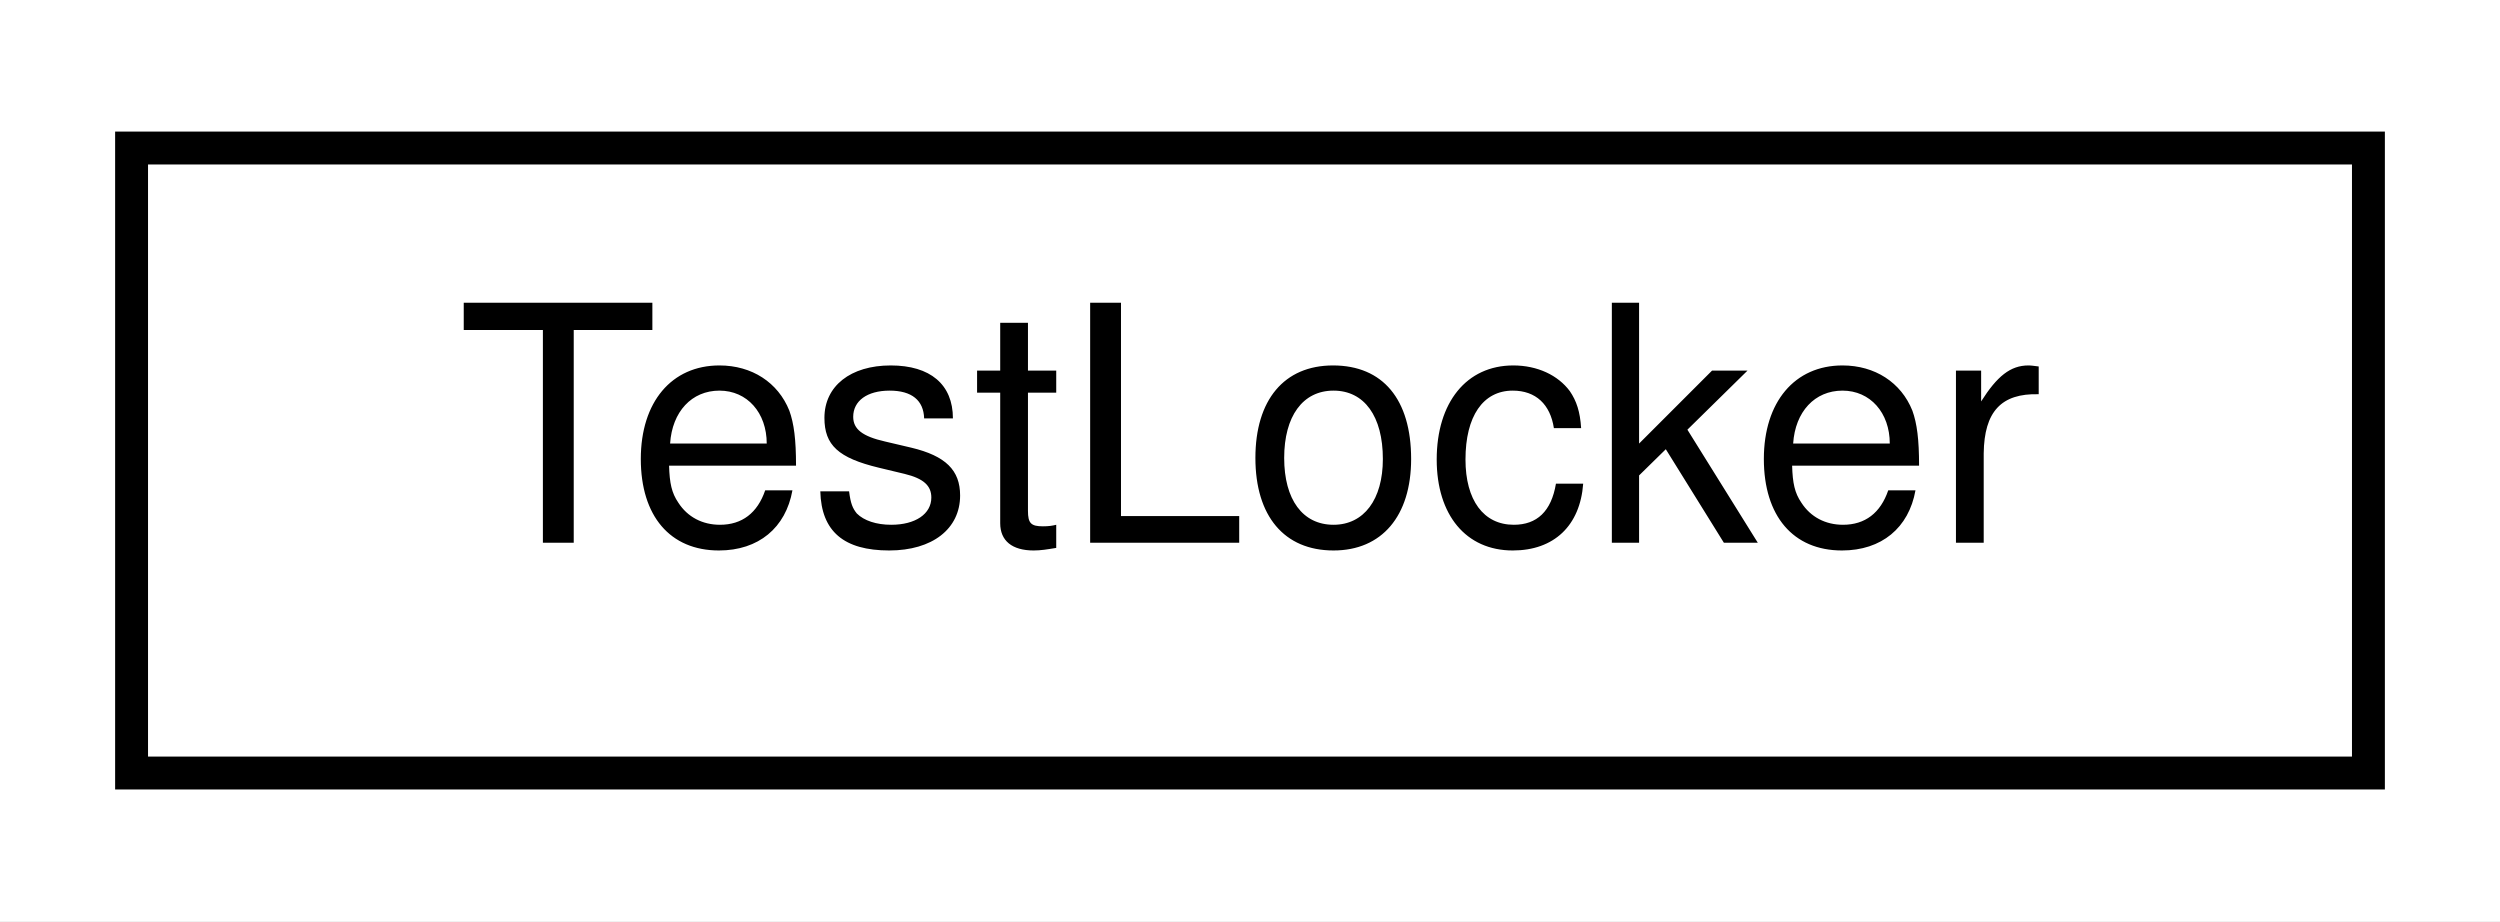
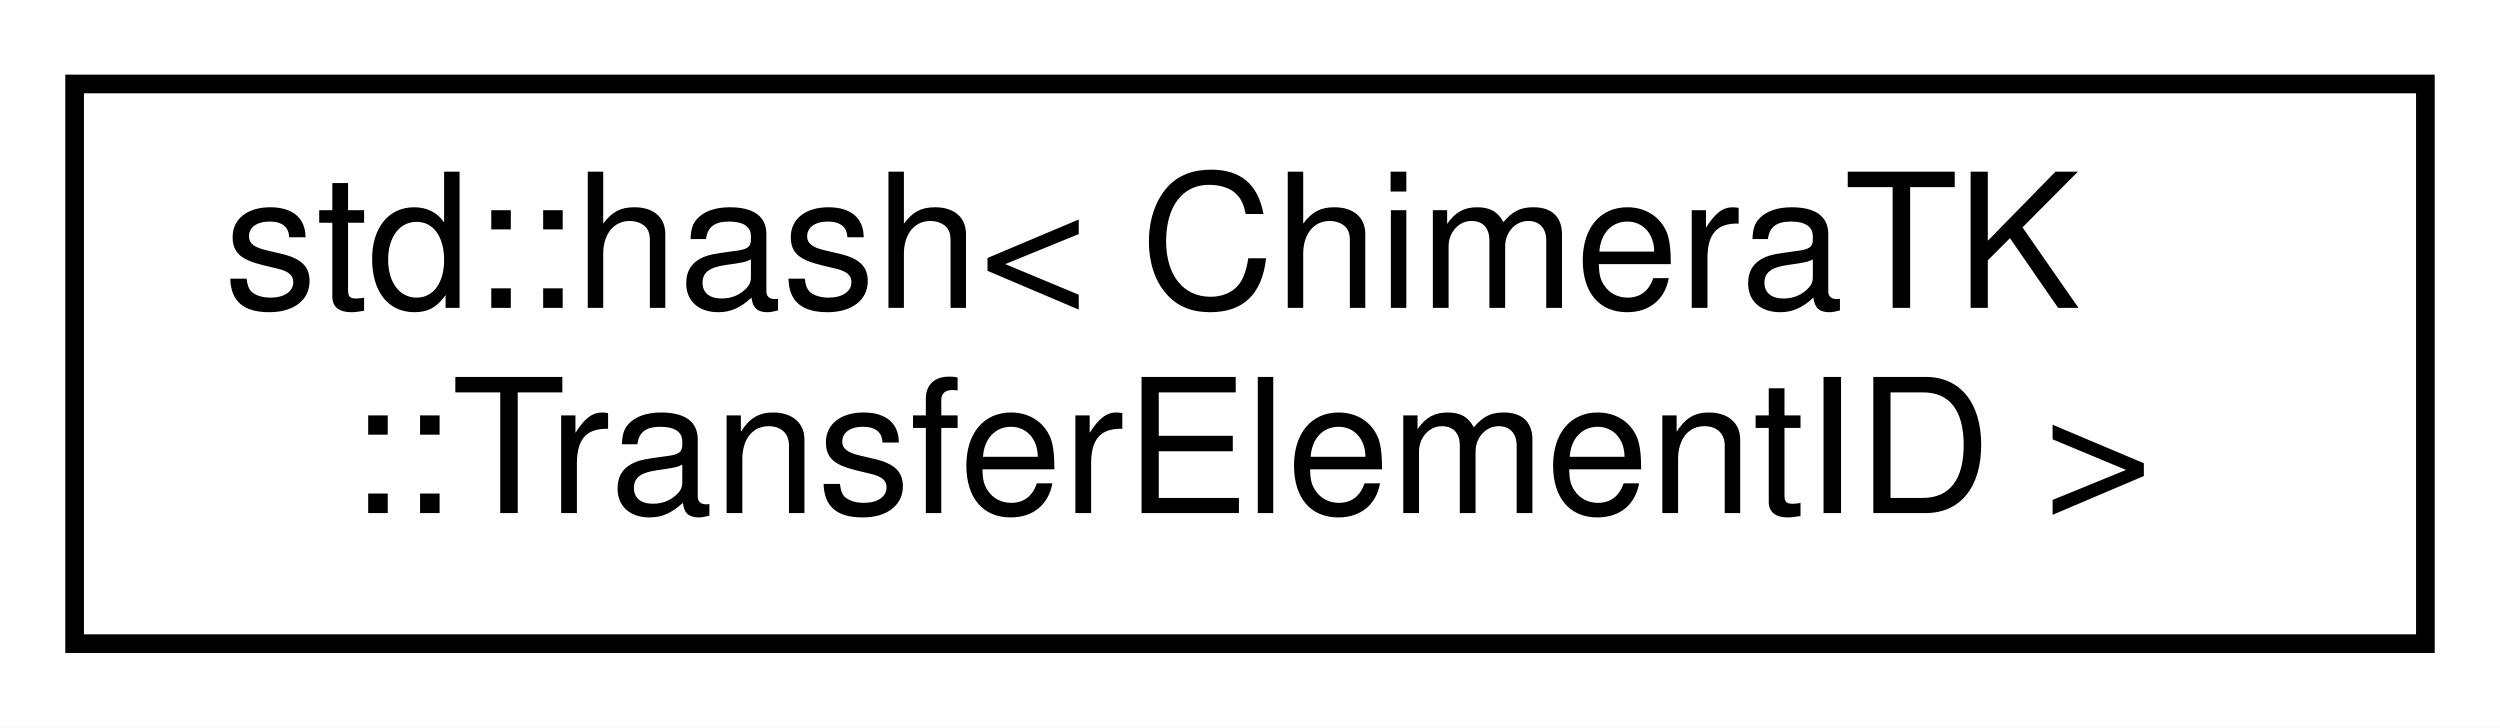
- <svg xmlns="http://www.w3.org/2000/svg" xmlns:xlink="http://www.w3.org/1999/xlink" width="76pt" height="28pt" viewBox="0.00 0.00 76.00 28.00">
-   <g id="graph0" class="graph" transform="scale(1 1) rotate(0) translate(4 24)">
-     <polygon fill="white" stroke="transparent" points="-4,4 -4,-24 72,-24 72,4 -4,4" />
+ <svg xmlns="http://www.w3.org/2000/svg" xmlns:xlink="http://www.w3.org/1999/xlink" width="134pt" height="39pt" viewBox="0.00 0.00 134.00 39.00">
+   <g id="graph0" class="graph" transform="scale(1 1) rotate(0) translate(4 35)">
+     <polygon fill="white" stroke="transparent" points="-4,4 -4,-35 130,-35 130,4 -4,4" />
    <g id="node1" class="node">
      <g id="a_node1">
-         <a xlink:href="struct_test_locker.html" target="_top" xlink:title=" ">
-           <polygon fill="white" stroke="black" points="0,-0.5 0,-19.5 68,-19.5 68,-0.5 0,-0.5" />
-           <text text-anchor="middle" x="34" y="-7.5" font-family="Helvetica,sans-Serif" font-size="10.00">TestLocker</text>
+         <a xlink:href="structstd_1_1hash_3_01_chimera_t_k_1_1_transfer_element_i_d_01_4.html" target="_top" xlink:title="Hash function for putting TransferElementID e.g.">
+           <polygon fill="white" stroke="black" points="0,-0.5 0,-30.5 126,-30.5 126,-0.5 0,-0.5" />
+           <text text-anchor="start" x="8" y="-18.5" font-family="Helvetica,sans-Serif" font-size="10.00">std::hash&lt; ChimeraTK</text>
+           <text text-anchor="middle" x="63" y="-7.5" font-family="Helvetica,sans-Serif" font-size="10.00">::TransferElementID &gt;</text>
        </a>
      </g>
    </g>
  </g>
</svg>
